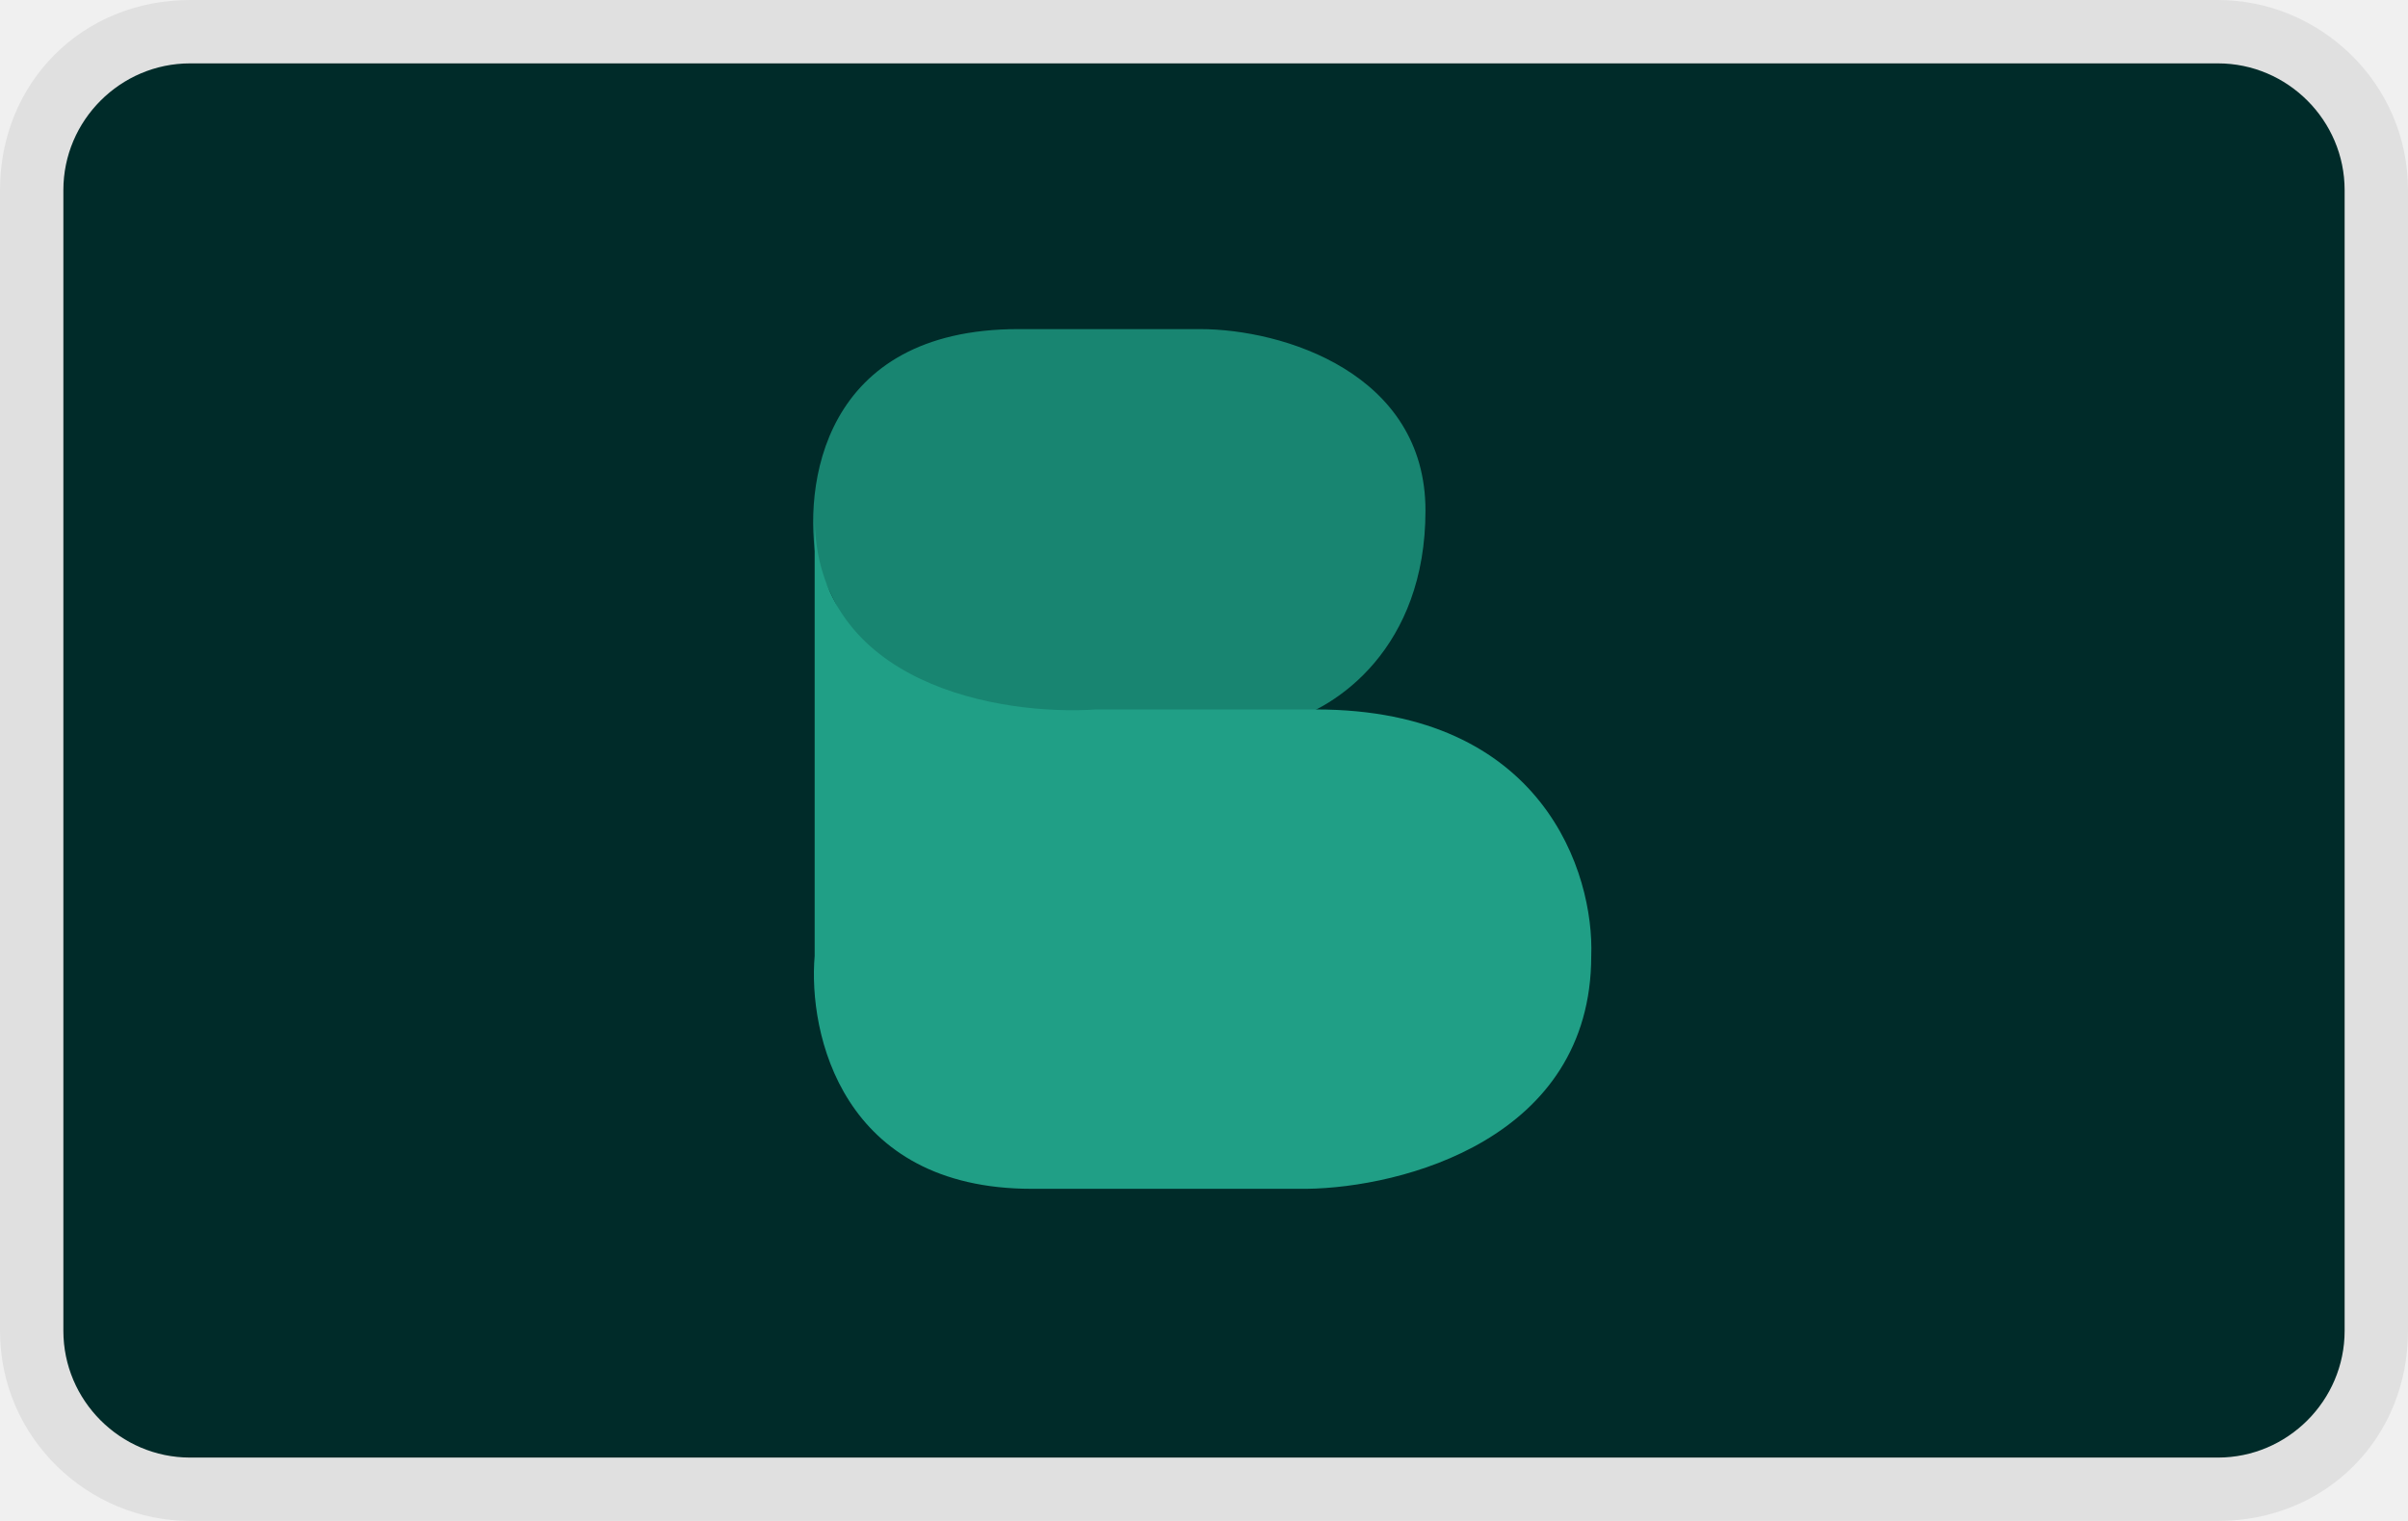
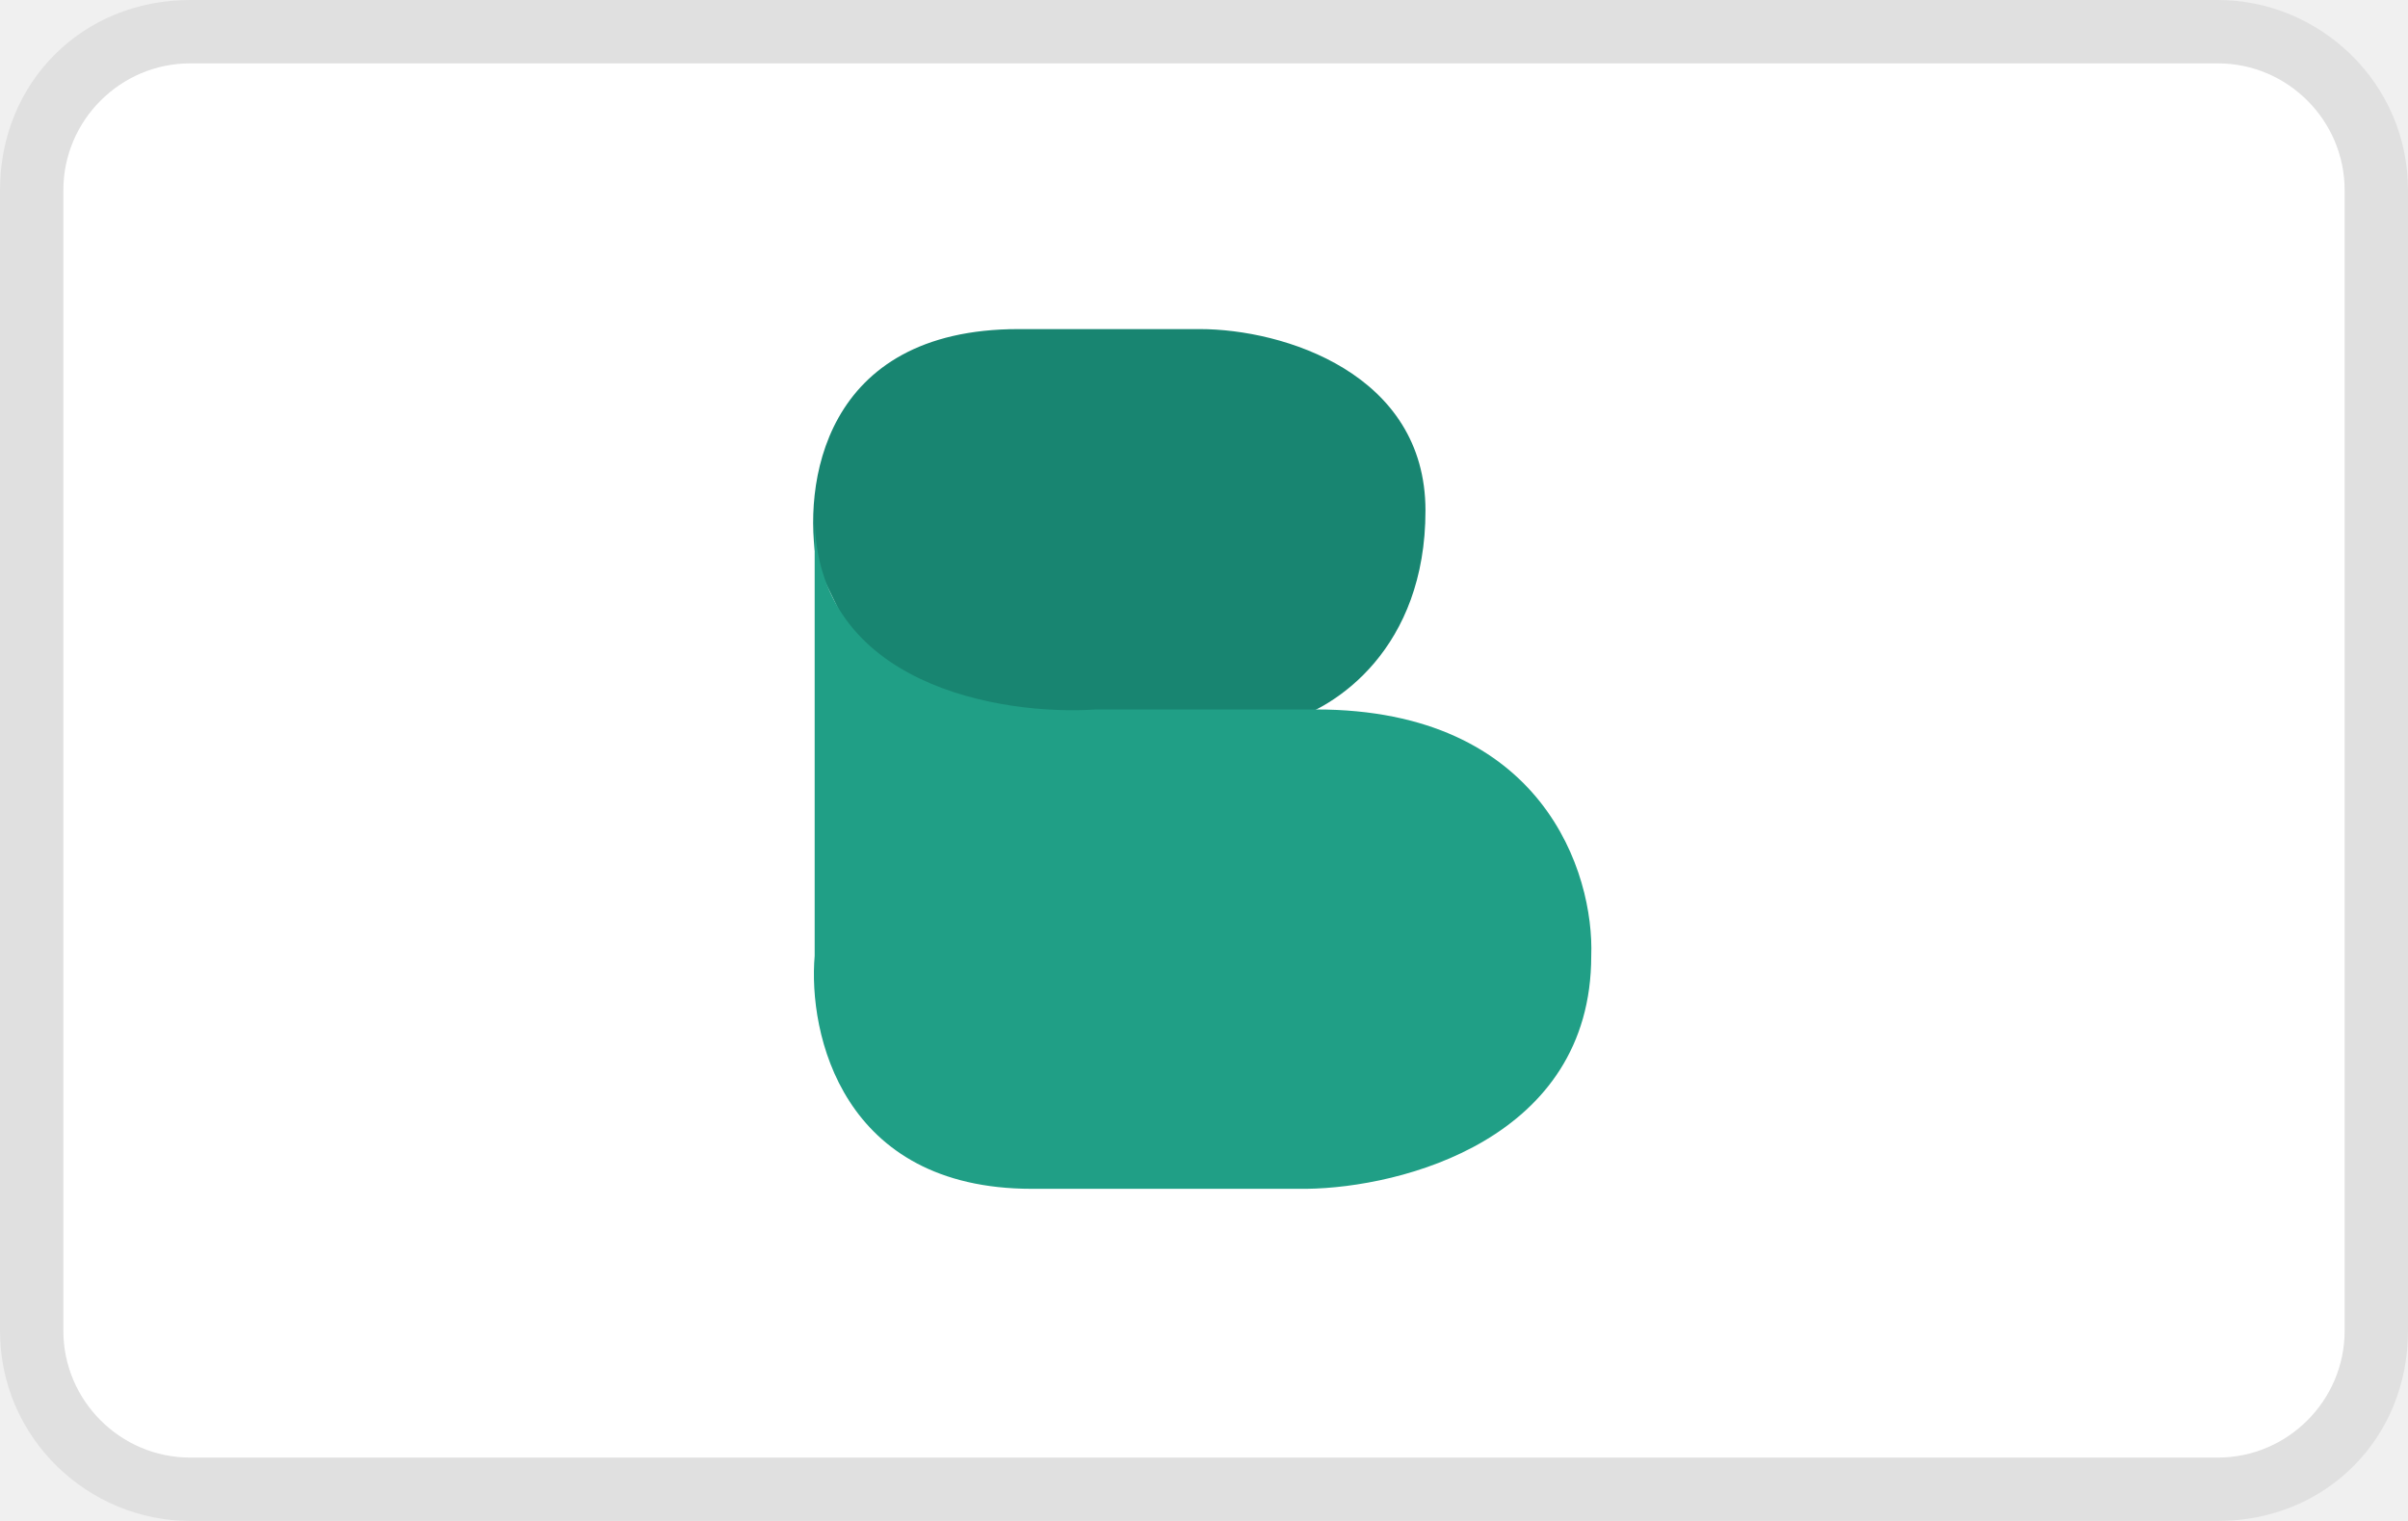
<svg xmlns="http://www.w3.org/2000/svg" role="img" viewBox="0 0 38 24" width="38" height="24" aria-labelledby="pi-billerpaynlversion">
  <path d="M35 0H3C1.3 0 0 1.3 0 3v18c0 1.7 1.4 3 3 3h32c1.7 0 3-1.3 3-3V3c0-1.7-1.4-3-3-3z" fill="#000" fill-rule="nonzero" opacity=".07" vector-effect="non-scaling-stroke" />
-   <path d="M35 1c1.1 0 2 .9 2 2v18c0 1.1-.9 2-2 2H3c-1.1 0-2-.9-2-2V3c0-1.1.9-2 2-2h32" fill="#002b29" fill-rule="nonzero" vector-effect="non-scaling-stroke" />
+   <path d="M35 1c1.1 0 2 .9 2 2v18c0 1.1-.9 2-2 2H3c-1.1 0-2-.9-2-2V3c0-1.1.9-2 2-2h32" fill="#ffffff" fill-rule="nonzero" vector-effect="non-scaling-stroke" />
  <path stroke="null" fill="#188571" d="M18.934 5.193h-2.862c-3.098 0-3.411 2.481-3.18 3.722l.863 1.781 1.591.7h4.91c.841-.212 2.239-1.177 2.239-3.34s-2.24-2.863-3.56-2.863z" />
  <path stroke="null" fill="#209F86" d="M12.856 15.083V8.14c0 2.685 2.962 3.155 4.442 3.055h3.47c3.59 0 4.391 2.592 4.343 3.888 0 2.895-2.993 3.657-4.49 3.676h-4.34c-2.994 0-3.53-2.451-3.425-3.676z" />
</svg>
